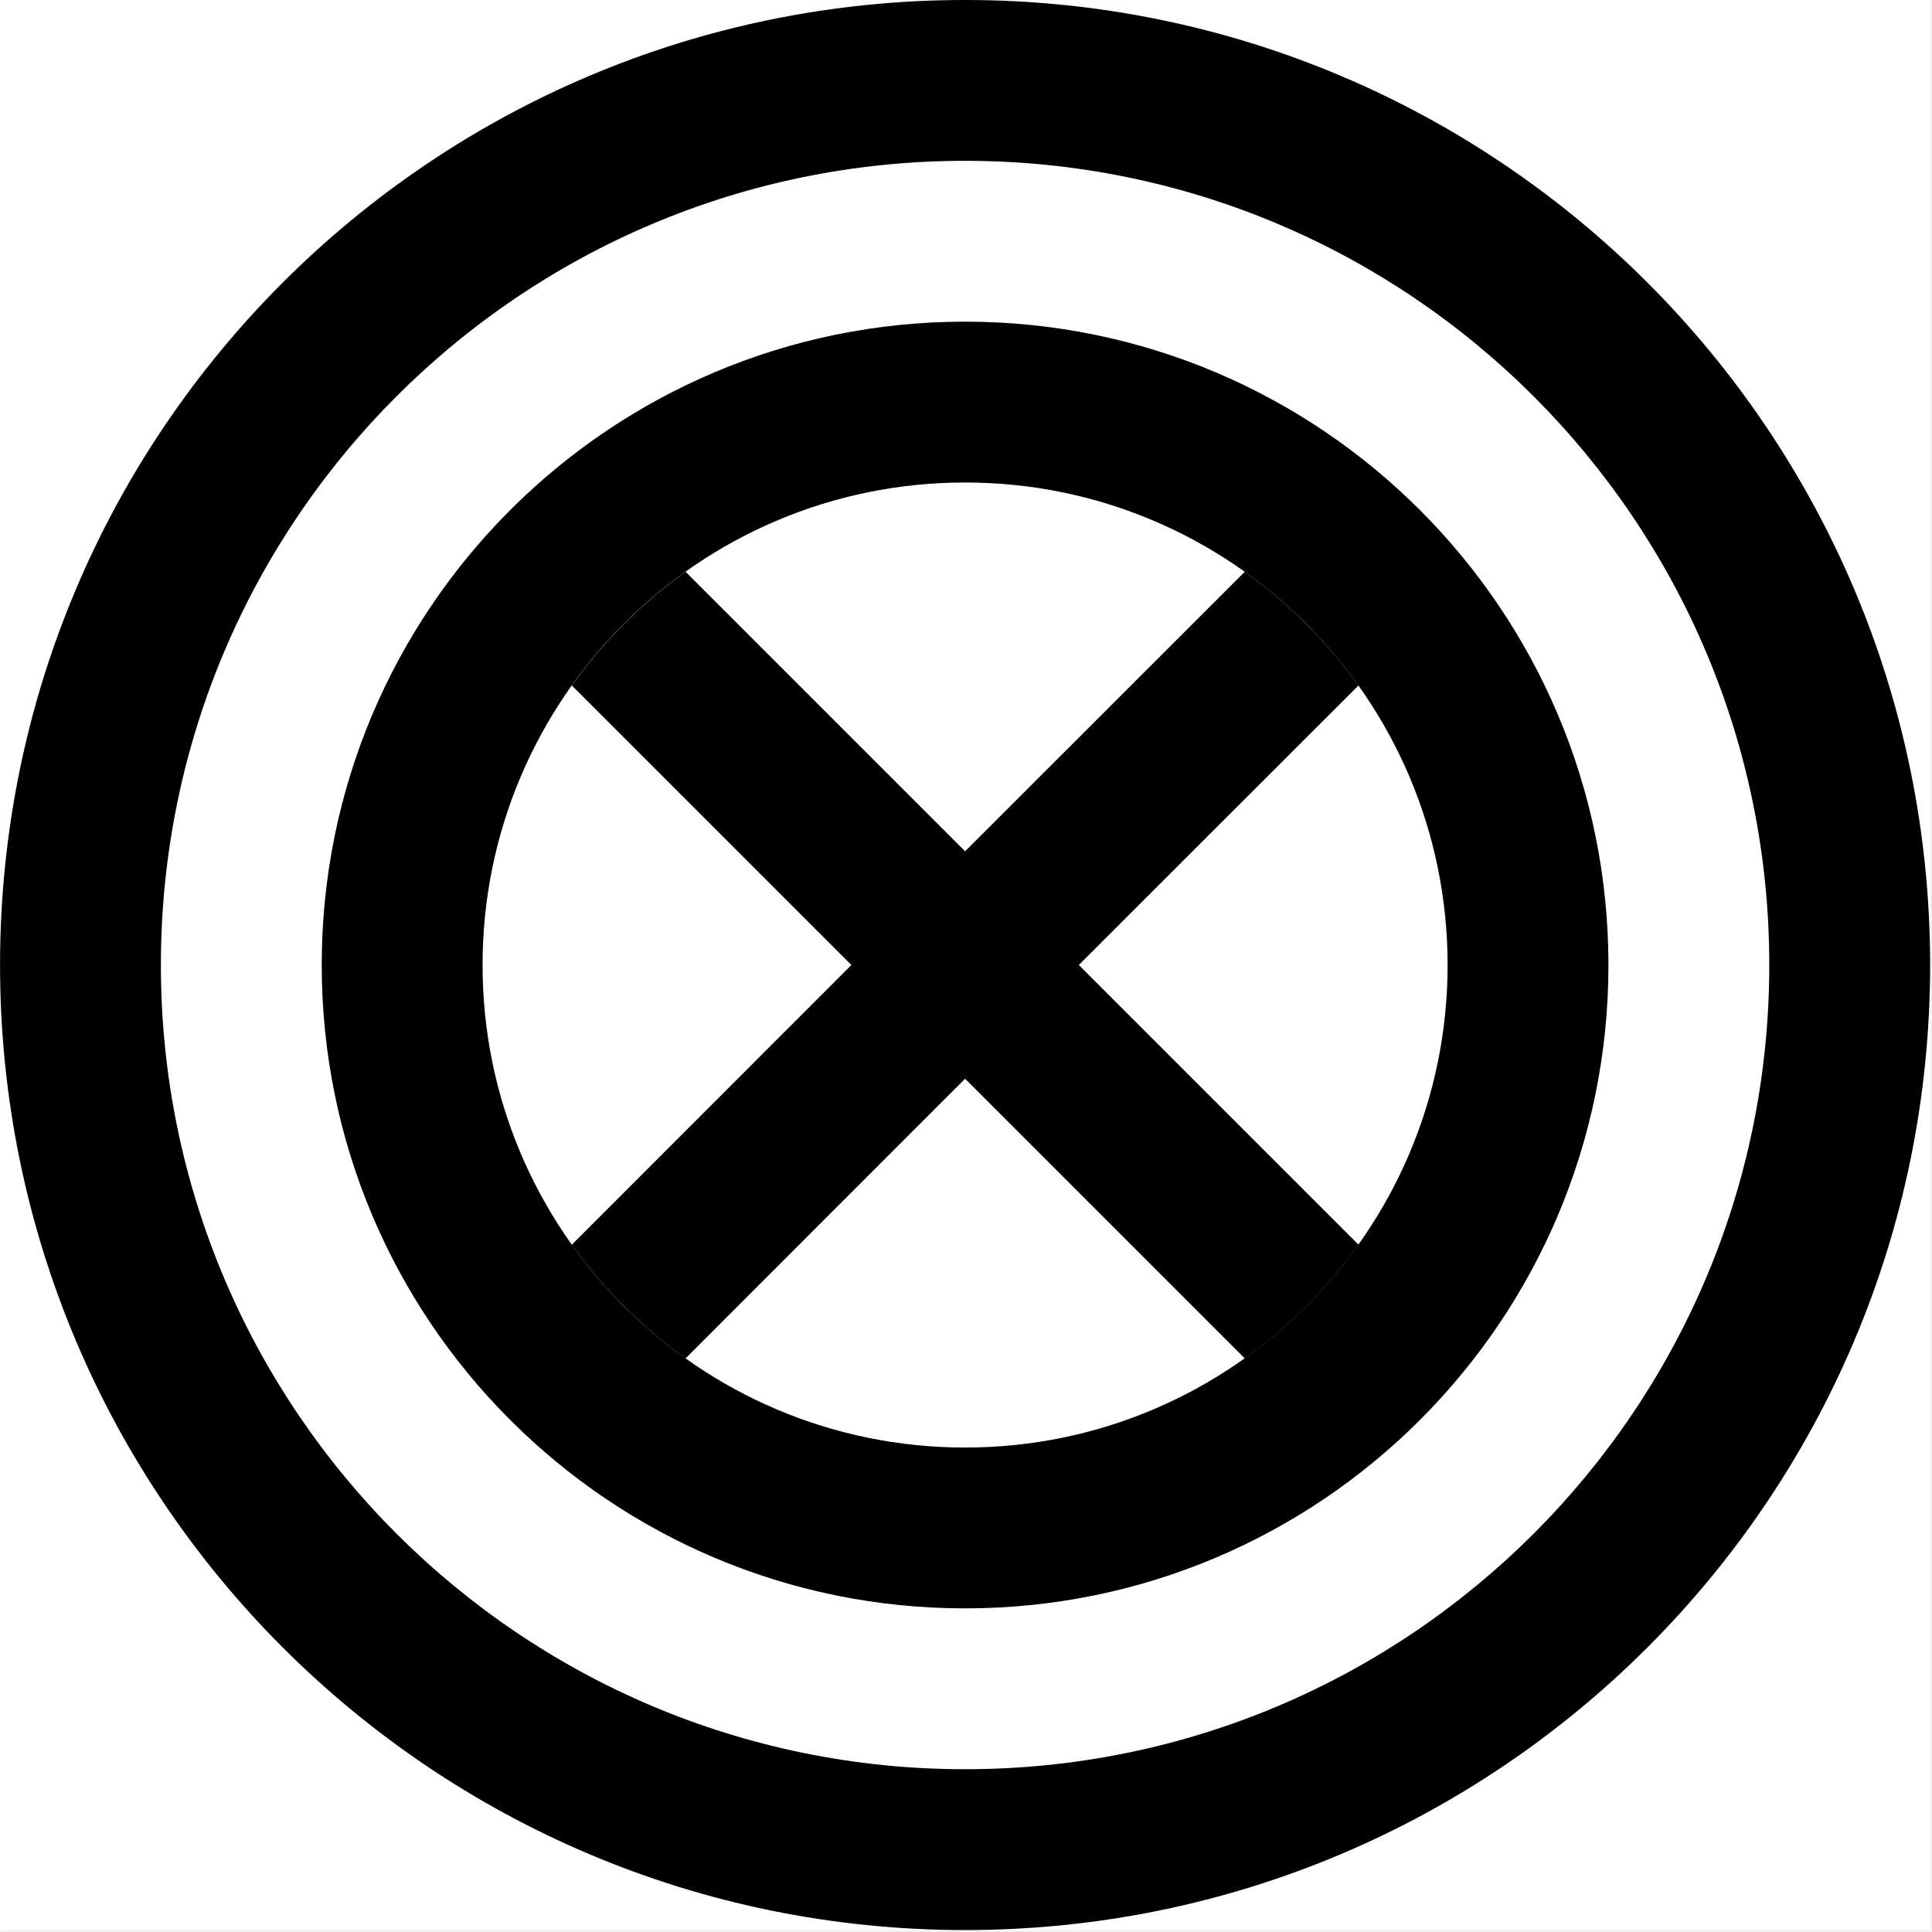
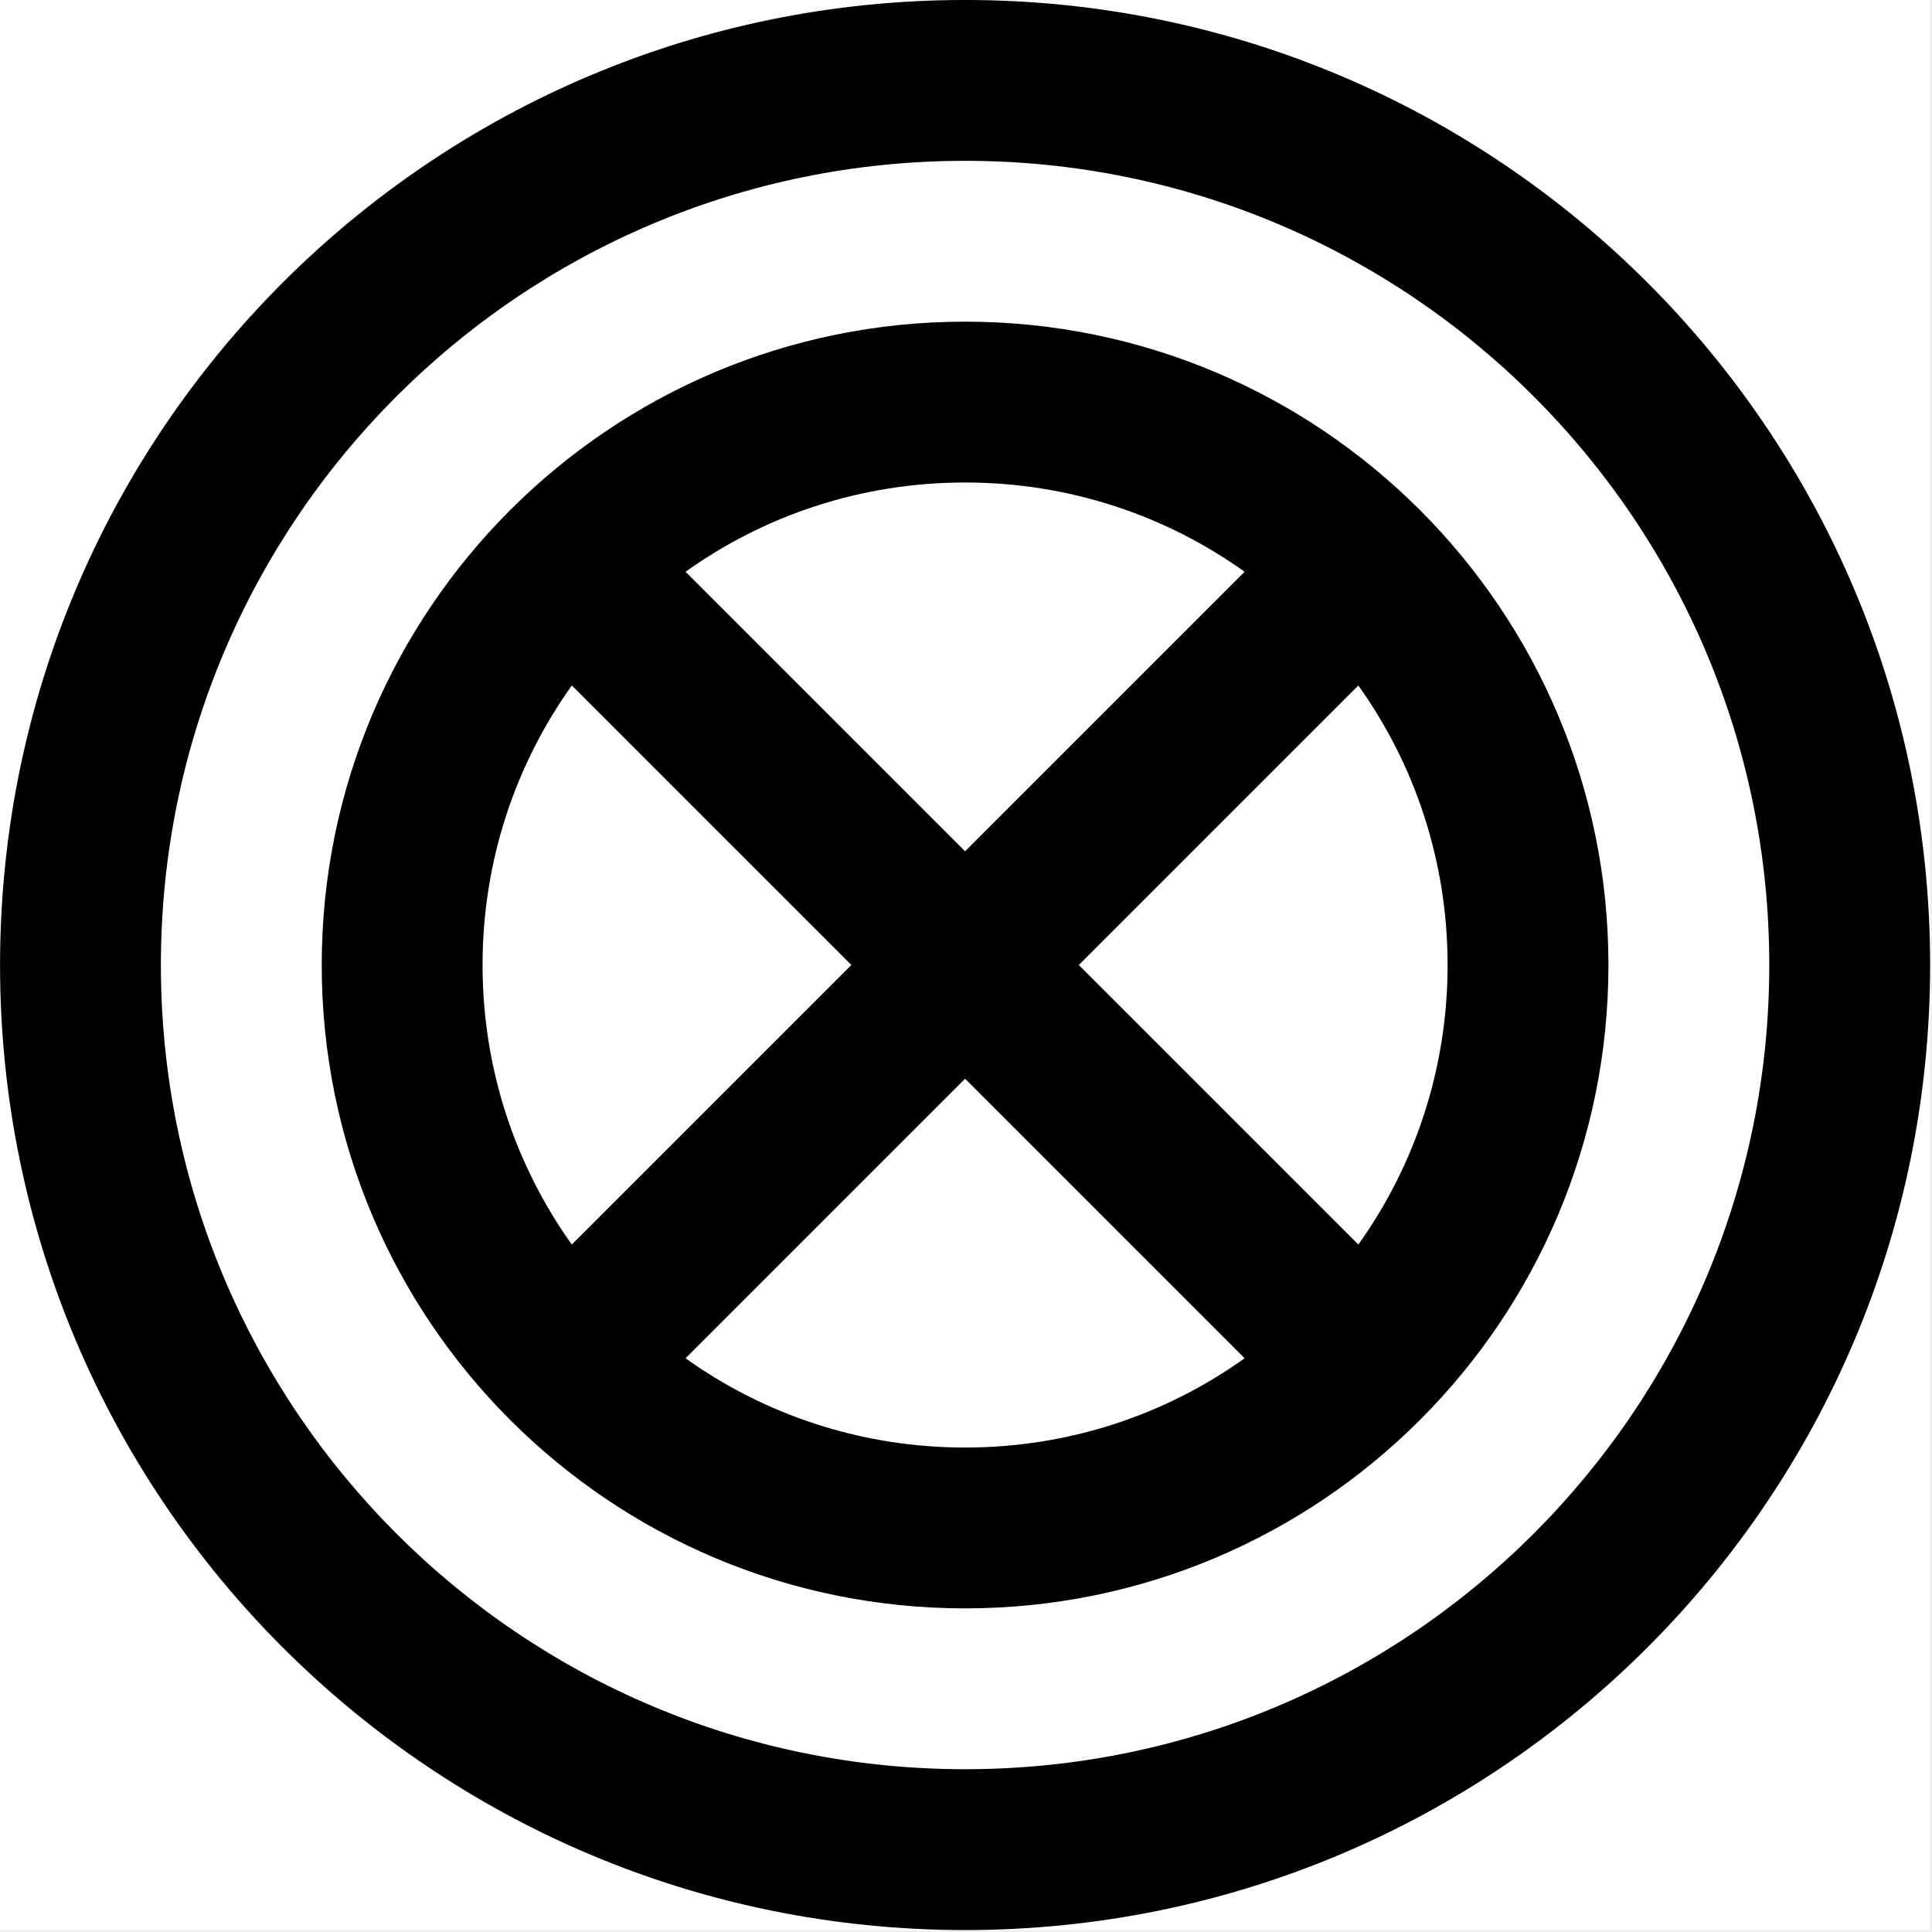
<svg xmlns="http://www.w3.org/2000/svg" xmlns:xlink="http://www.w3.org/1999/xlink" width="1001" height="1001" viewBox="0 0 1001 1001" version="1.1">
  <g id="Canvas" transform="matrix(83.3333 0 0 83.3333 -17333.3 -19750)">
    <g id="u2A37-MULTIPLICATION SIGN IN DOUBLE CIRCLE">
      <path d="M 208 237L 220 237L 220 249L 208 249L 208 237Z" fill="#FFFFFF" />
      <g id="Union">
        <use xlink:href="#path0_fill" transform="translate(208 237)" />
      </g>
-       <g id="Intersect">
-         <use xlink:href="#path1_fill" transform="translate(211.555 240.555)" />
-       </g>
    </g>
  </g>
  <defs>
-     <path id="path0_fill" fill-rule="evenodd" d="M 12 6C 12 9.314 9.314 12 6 12C 2.686 12 0 9.314 0 6C 0 2.686 2.686 0 6 0C 9.314 0 12 2.686 12 6ZM 11 6C 11 8.761 8.761 11 6 11C 3.239 11 1 8.761 1 6C 1 3.239 3.239 1 6 1C 8.761 1 11 3.239 11 6ZM 10 6C 10 8.209 8.209 10 6 10C 3.791 10 2 8.209 2 6C 2 3.791 3.791 2 6 2C 8.209 2 10 3.791 10 6ZM 9 6C 9 7.657 7.657 9 6 9C 4.343 9 3 7.657 3 6C 3 4.343 4.343 3 6 3C 7.657 3 9 4.343 9 6Z" />
-     <path id="path1_fill" fill-rule="evenodd" d="M 0.707 0L 2.445 1.738L 4.184 0C 4.457 0.195 4.696 0.434 4.891 0.707L 3.152 2.445L 4.891 4.184C 4.696 4.457 4.457 4.696 4.184 4.891L 2.445 3.152L 0.707 4.891C 0.434 4.696 0.195 4.457 0 4.184L 1.738 2.445L 0 0.707C 0.195 0.434 0.434 0.195 0.707 0Z" />
+     <path id="path0_fill" fill-rule="evenodd" d="M 6 12C 9.314 12 12 9.314 12 6C 12 2.686 9.314 0 6 0C 2.686 0 0 2.686 0 6C 0 9.314 2.686 12 6 12ZM 6 11C 8.761 11 11 8.761 11 6C 11 3.239 8.761 1 6 1C 3.239 1 1 3.239 1 6C 1 8.761 3.239 11 6 11ZM 6 10C 8.209 10 10 8.209 10 6C 10 3.791 8.209 2 6 2C 3.791 2 2 3.791 2 6C 2 8.209 3.791 10 6 10ZM 8.445 7.738C 8.795 7.248 9 6.648 9 6C 9 5.352 8.795 4.752 8.445 4.262L 6.707 6L 8.445 7.738ZM 7.738 8.445L 6 6.707L 4.262 8.445C 4.752 8.795 5.352 9 6 9C 6.648 9 7.248 8.795 7.738 8.445ZM 3.555 7.738L 5.293 6L 3.555 4.262C 3.205 4.752 3 5.352 3 6C 3 6.648 3.205 7.248 3.555 7.738ZM 4.262 3.555L 6 5.293L 7.738 3.555C 7.248 3.205 6.648 3 6 3C 5.352 3 4.752 3.205 4.262 3.555Z" />
  </defs>
</svg>
